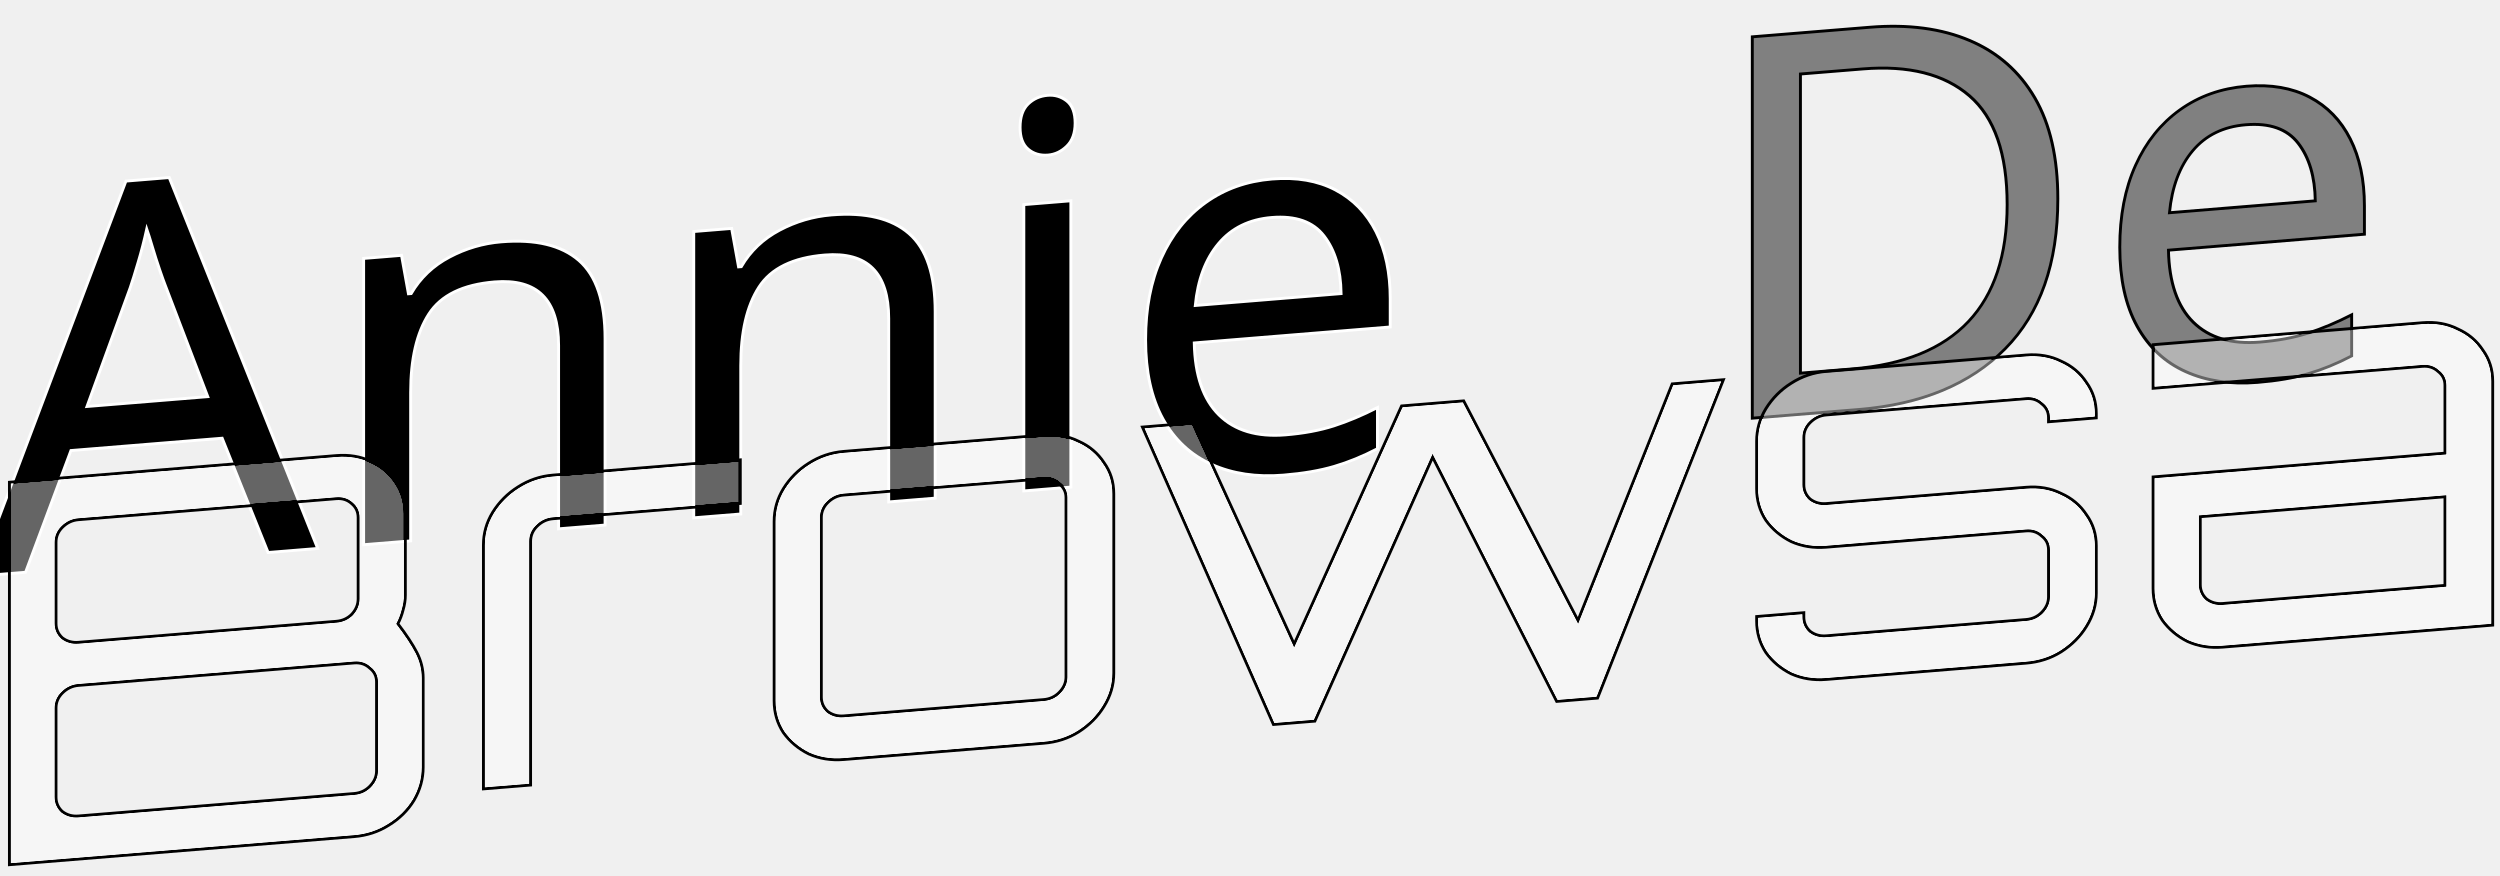
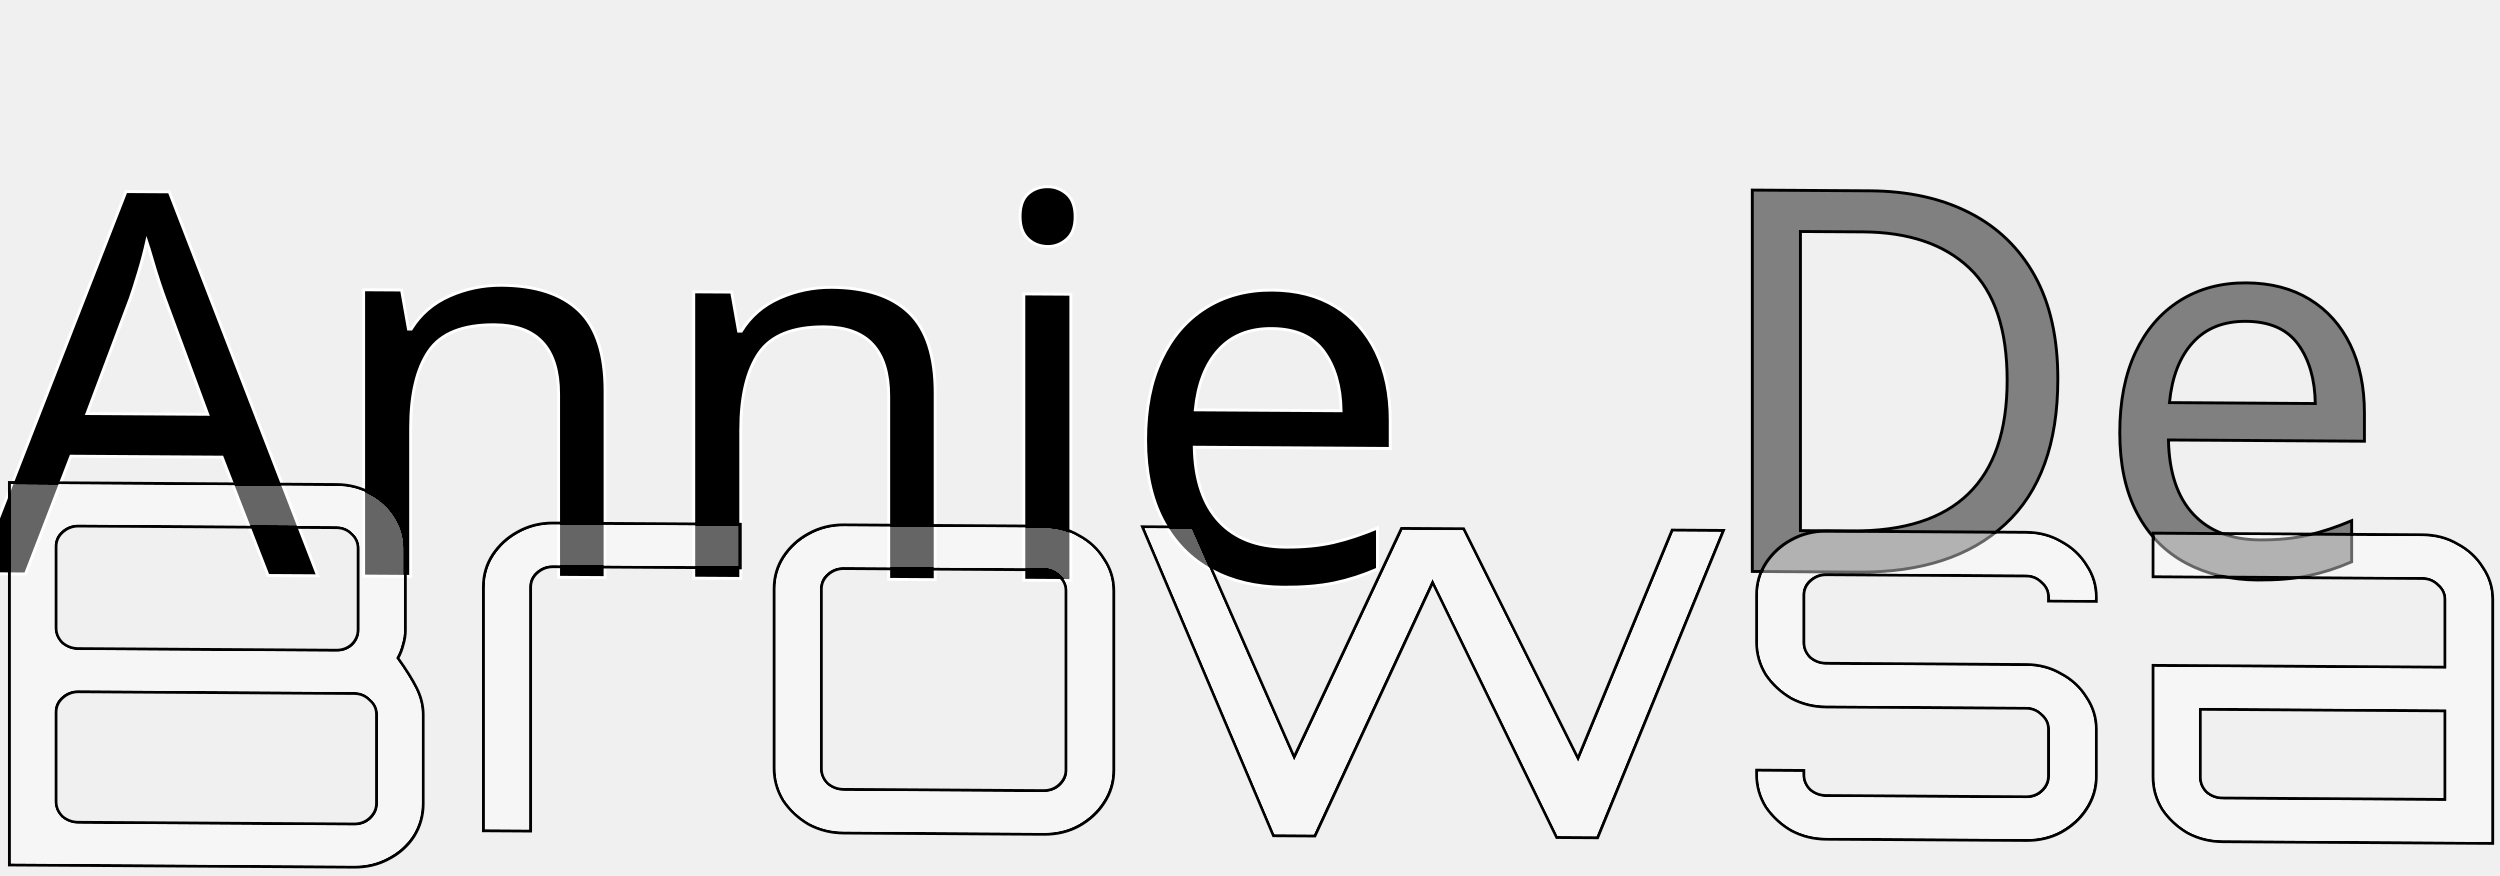
<svg xmlns="http://www.w3.org/2000/svg" width="428.571" height="150" viewBox="0 0 428.571 150" version="1.1" id="svg1">
  <defs id="defs1" />
  <g id="layer1">
-     <g id="g1">
+     <g id="g1" transform="matrix(1,0.08778507,0,1,0,-0.0972693)">
      <text xml:space="preserve" style="font-style:normal;font-variant:normal;font-weight:normal;font-stretch:normal;font-size:91.564px;font-family:Orbitron;-inkscape-font-specification:'Orbitron, Normal';font-variant-ligatures:normal;font-variant-caps:normal;font-variant-numeric:normal;font-variant-east-asian:normal;writing-mode:lr-tb;direction:ltr;mix-blend-mode:normal;fill:#808080;fill-opacity:1;stroke:#000000;stroke-width:0.5;stroke-dasharray:none;stroke-opacity:1" x="291.518" y="96.172" id="text1-9" transform="skewY(-4.659671)">
        <tspan x="291.518" y="96.172" id="tspan2-3" style="fill:#808080;fill-opacity:1;stroke:#000000;stroke-width:0.5;stroke-dasharray:none;stroke-opacity:1">De</tspan>
      </text>
-       <text xml:space="preserve" style="font-style:normal;font-variant:normal;font-weight:normal;font-stretch:normal;font-size:91.564px;font-family:Orbitron;-inkscape-font-specification:'Orbitron, Normal';font-variant-ligatures:normal;font-variant-caps:normal;font-variant-numeric:normal;font-variant-east-asian:normal;writing-mode:lr-tb;direction:ltr;fill:#000000;fill-opacity:1;stroke-width:0.5;stroke-dasharray:none;stroke:#ffffff;stroke-opacity:1" x="-3.953" y="98.461" id="text1-2" transform="skewY(-4.659671)">
-         <tspan x="-3.953" y="98.461" id="tspan2-35" style="stroke-width:0.5;fill:#000000;fill-opacity:1;stroke:#ffffff;stroke-dasharray:none;stroke-opacity:1">Annie</tspan>
+       <text xml:space="preserve" style="font-style:normal;font-variant:normal;font-weight:normal;font-stretch:normal;font-size:91.564px;font-family:Orbitron;-inkscape-font-specification:'Orbitron, Normal';font-variant-ligatures:normal;font-variant-caps:normal;font-variant-numeric:normal;font-variant-east-asian:normal;writing-mode:lr-tb;direction:ltr;fill:#000000;fill-opacity:1;stroke:#ffffff;stroke-width:0.5;stroke-dasharray:none;stroke-opacity:1" x="-3.953" y="98.461" id="text1-2" transform="skewY(-4.659671)">
+         <tspan x="-3.953" y="98.461" id="tspan2-35" style="fill:#000000;fill-opacity:1;stroke:#ffffff;stroke-width:0.5;stroke-dasharray:none;stroke-opacity:1">Annie</tspan>
      </text>
      <path d="M 1.618,148.229 V 82.674 L 57.662,78.106 c 2.167,-0.177 4.137,0.148 5.91,0.975 1.839,0.821 3.283,2.039 4.334,3.653 1.051,1.553 1.576,3.331 1.576,5.334 v 13.931 c 0,0.85 -0.131,1.71 -0.394,2.581 -0.197,0.805 -0.492,1.588 -0.886,2.348 1.445,1.885 2.528,3.527 3.25,4.925 0.722,1.398 1.083,2.856 1.083,4.373 v 15.296 c 0,2.003 -0.525,3.897 -1.576,5.682 -1.051,1.725 -2.495,3.147 -4.334,4.268 -1.773,1.116 -3.743,1.762 -5.91,1.938 z m 11.819,-8.338 47.278,-3.853 c 1.051,-0.086 1.937,-0.492 2.659,-1.218 0.788,-0.793 1.182,-1.675 1.182,-2.646 v -15.296 c 0,-0.971 -0.394,-1.759 -1.182,-2.362 -0.722,-0.67 -1.609,-0.961 -2.659,-0.876 l -47.278,3.853 c -1.051,0.086 -1.97,0.525 -2.758,1.317 -0.722,0.727 -1.083,1.575 -1.083,2.547 v 15.296 c 0,0.971 0.361,1.792 1.083,2.461 0.788,0.603 1.707,0.862 2.758,0.777 z m 0,-29.773 44.224,-3.605 c 1.051,-0.086 1.937,-0.492 2.659,-1.218 0.722,-0.787 1.083,-1.666 1.083,-2.638 V 88.727 c 0,-0.971 -0.361,-1.761 -1.083,-2.37 -0.722,-0.67 -1.609,-0.961 -2.659,-0.876 l -44.224,3.605 c -1.051,0.086 -1.97,0.525 -2.758,1.317 -0.722,0.727 -1.083,1.575 -1.083,2.547 v 13.931 c 0,0.971 0.361,1.792 1.083,2.461 0.788,0.603 1.707,0.862 2.758,0.777 z" style="font-size:12.411px;font-family:Orbitron;-inkscape-font-specification:'Orbitron, Normal';mix-blend-mode:hard-light;fill:#b2b2b2;fill-opacity:1;stroke:#000000;stroke-width:0.5;stroke-dasharray:none;stroke-opacity:1" id="path1" />
-       <path d="m 82.877,135.232 v 0 -41.791 c 0,-2.003 0.525,-3.867 1.576,-5.591 1.116,-1.791 2.561,-3.244 4.334,-4.359 1.839,-1.182 3.841,-1.861 6.008,-2.038 l 32.11,-2.617 v 7.466 l -32.11,2.617 c -1.051,0.086 -1.97,0.525 -2.758,1.317 -0.722,0.727 -1.083,1.575 -1.083,2.547 v 41.791 z m 61.757,-5.034 c -2.167,0.177 -4.17,-0.146 -6.008,-0.967 -1.773,-0.887 -3.218,-2.105 -4.334,-3.653 -1.051,-1.614 -1.576,-3.422 -1.576,-5.426 V 89.379 c 0,-2.003 0.525,-3.867 1.576,-5.591 1.116,-1.791 2.561,-3.244 4.334,-4.359 1.839,-1.182 3.841,-1.861 6.008,-2.038 l 34.276,-2.794 c 2.233,-0.182 4.235,0.171 6.008,1.058 1.839,0.821 3.283,2.039 4.334,3.653 1.116,1.548 1.674,3.323 1.674,5.326 v 30.775 c 0,2.003 -0.558,3.9 -1.674,5.69 -1.051,1.725 -2.495,3.178 -4.334,4.359 -1.773,1.116 -3.776,1.765 -6.008,1.946 z m 0,-7.466 34.276,-2.794 c 1.051,-0.086 1.937,-0.492 2.659,-1.218 0.788,-0.793 1.182,-1.675 1.182,-2.646 V 85.301 c 0,-0.971 -0.394,-1.759 -1.182,-2.362 -0.722,-0.67 -1.609,-0.961 -2.659,-0.876 l -34.276,2.794 c -1.051,0.086 -1.97,0.525 -2.758,1.317 -0.722,0.727 -1.083,1.575 -1.083,2.547 v 30.775 c 0,0.971 0.361,1.792 1.083,2.461 0.788,0.603 1.707,0.862 2.758,0.777 z m 73.675,1.461 v 0 l -22.457,-50.978 8.668,-0.706 17.335,37.92 18.419,-40.834 10.638,-0.867 19.601,37.645 16.153,-40.559 8.766,-0.714 -21.571,54.567 -6.993,0.57 -21.275,-41.878 -20.192,45.258 z m 94.753,-7.723 c -2.167,0.177 -4.17,-0.146 -6.008,-0.967 -1.773,-0.887 -3.218,-2.105 -4.334,-3.653 -1.051,-1.614 -1.576,-3.422 -1.576,-5.426 v -0.728 l 8.077,-0.658 v 0.728 c 0,0.971 0.361,1.792 1.083,2.461 0.788,0.603 1.707,0.862 2.758,0.777 l 34.276,-2.794 c 1.051,-0.086 1.937,-0.492 2.659,-1.218 0.788,-0.793 1.182,-1.675 1.182,-2.646 v -8.103 c 0,-0.971 -0.394,-1.759 -1.182,-2.362 -0.722,-0.67 -1.609,-0.961 -2.659,-0.876 l -34.276,2.794 c -2.167,0.177 -4.17,-0.146 -6.008,-0.967 -1.773,-0.887 -3.218,-2.105 -4.334,-3.653 -1.051,-1.614 -1.576,-3.422 -1.576,-5.426 v -8.103 c 0,-2.003 0.525,-3.867 1.576,-5.591 1.116,-1.791 2.561,-3.244 4.334,-4.359 1.839,-1.182 3.841,-1.861 6.008,-2.038 l 34.276,-2.794 c 2.233,-0.182 4.235,0.171 6.008,1.058 1.839,0.821 3.283,2.039 4.334,3.653 1.116,1.548 1.674,3.323 1.674,5.326 v 0.728 l -8.175,0.666 v -0.728 c 0,-0.971 -0.394,-1.759 -1.182,-2.362 -0.722,-0.67 -1.609,-0.961 -2.659,-0.876 l -34.276,2.794 c -1.051,0.086 -1.97,0.525 -2.758,1.317 -0.722,0.727 -1.083,1.575 -1.083,2.547 v 8.103 c 0,0.971 0.361,1.792 1.083,2.461 0.788,0.603 1.707,0.862 2.758,0.777 l 34.276,-2.794 c 2.233,-0.182 4.235,0.171 6.008,1.058 1.839,0.821 3.283,2.039 4.334,3.653 1.116,1.548 1.674,3.323 1.674,5.326 v 8.103 c 0,2.003 -0.558,3.9 -1.674,5.69 -1.051,1.725 -2.495,3.178 -4.334,4.359 -1.773,1.116 -3.776,1.765 -6.008,1.946 z m 67.962,-5.539 c -2.167,0.177 -4.17,-0.146 -6.008,-0.967 -1.773,-0.887 -3.218,-2.105 -4.334,-3.653 -1.051,-1.614 -1.576,-3.422 -1.576,-5.426 V 81.766 l 50.036,-4.078 V 66.033 c 0,-0.971 -0.394,-1.759 -1.182,-2.362 -0.722,-0.67 -1.609,-0.961 -2.659,-0.876 l -46.194,3.765 v -7.466 l 46.194,-3.765 c 2.233,-0.182 4.235,0.171 6.008,1.058 1.839,0.821 3.283,2.039 4.334,3.653 1.116,1.548 1.674,3.323 1.674,5.326 v 41.791 z m 0,-7.466 38.118,-3.107 V 85.154 l -41.959,3.42 V 100.228 c 0,0.971 0.361,1.792 1.083,2.461 0.788,0.603 1.707,0.862 2.758,0.777 z" id="text1" style="font-size:12.411px;font-family:Orbitron;-inkscape-font-specification:'Orbitron, Normal';mix-blend-mode:hard-light;fill:#b2b2b2;stroke-width:0.5;fill-opacity:1;stroke:#000000;stroke-opacity:1;stroke-dasharray:none" aria-label="Browsa" />
+       <path d="m 82.877,135.232 v 0 -41.791 c 0,-2.003 0.525,-3.867 1.576,-5.591 1.116,-1.791 2.561,-3.244 4.334,-4.359 1.839,-1.182 3.841,-1.861 6.008,-2.038 l 32.11,-2.617 v 7.466 l -32.11,2.617 c -1.051,0.086 -1.97,0.525 -2.758,1.317 -0.722,0.727 -1.083,1.575 -1.083,2.547 v 41.791 z m 61.757,-5.034 c -2.167,0.177 -4.17,-0.146 -6.008,-0.967 -1.773,-0.887 -3.218,-2.105 -4.334,-3.653 -1.051,-1.614 -1.576,-3.422 -1.576,-5.426 V 89.379 c 0,-2.003 0.525,-3.867 1.576,-5.591 1.116,-1.791 2.561,-3.244 4.334,-4.359 1.839,-1.182 3.841,-1.861 6.008,-2.038 l 34.276,-2.794 c 2.233,-0.182 4.235,0.171 6.008,1.058 1.839,0.821 3.283,2.039 4.334,3.653 1.116,1.548 1.674,3.323 1.674,5.326 v 30.775 c 0,2.003 -0.558,3.9 -1.674,5.69 -1.051,1.725 -2.495,3.178 -4.334,4.359 -1.773,1.116 -3.776,1.765 -6.008,1.946 z m 0,-7.466 34.276,-2.794 c 1.051,-0.086 1.937,-0.492 2.659,-1.218 0.788,-0.793 1.182,-1.675 1.182,-2.646 V 85.301 c 0,-0.971 -0.394,-1.759 -1.182,-2.362 -0.722,-0.67 -1.609,-0.961 -2.659,-0.876 l -34.276,2.794 c -1.051,0.086 -1.97,0.525 -2.758,1.317 -0.722,0.727 -1.083,1.575 -1.083,2.547 v 30.775 c 0,0.971 0.361,1.792 1.083,2.461 0.788,0.603 1.707,0.862 2.758,0.777 z m 73.675,1.461 v 0 l -22.457,-50.978 8.668,-0.706 17.335,37.92 18.419,-40.834 10.638,-0.867 19.601,37.645 16.153,-40.559 8.766,-0.714 -21.571,54.567 -6.993,0.57 -21.275,-41.878 -20.192,45.258 z m 94.753,-7.723 c -2.167,0.177 -4.17,-0.146 -6.008,-0.967 -1.773,-0.887 -3.218,-2.105 -4.334,-3.653 -1.051,-1.614 -1.576,-3.422 -1.576,-5.426 v -0.728 l 8.077,-0.658 v 0.728 c 0,0.971 0.361,1.792 1.083,2.461 0.788,0.603 1.707,0.862 2.758,0.777 l 34.276,-2.794 c 1.051,-0.086 1.937,-0.492 2.659,-1.218 0.788,-0.793 1.182,-1.675 1.182,-2.646 v -8.103 c 0,-0.971 -0.394,-1.759 -1.182,-2.362 -0.722,-0.67 -1.609,-0.961 -2.659,-0.876 l -34.276,2.794 c -2.167,0.177 -4.17,-0.146 -6.008,-0.967 -1.773,-0.887 -3.218,-2.105 -4.334,-3.653 -1.051,-1.614 -1.576,-3.422 -1.576,-5.426 v -8.103 c 0,-2.003 0.525,-3.867 1.576,-5.591 1.116,-1.791 2.561,-3.244 4.334,-4.359 1.839,-1.182 3.841,-1.861 6.008,-2.038 l 34.276,-2.794 c 2.233,-0.182 4.235,0.171 6.008,1.058 1.839,0.821 3.283,2.039 4.334,3.653 1.116,1.548 1.674,3.323 1.674,5.326 v 0.728 l -8.175,0.666 v -0.728 c 0,-0.971 -0.394,-1.759 -1.182,-2.362 -0.722,-0.67 -1.609,-0.961 -2.659,-0.876 l -34.276,2.794 c -1.051,0.086 -1.97,0.525 -2.758,1.317 -0.722,0.727 -1.083,1.575 -1.083,2.547 v 8.103 c 0,0.971 0.361,1.792 1.083,2.461 0.788,0.603 1.707,0.862 2.758,0.777 l 34.276,-2.794 c 2.233,-0.182 4.235,0.171 6.008,1.058 1.839,0.821 3.283,2.039 4.334,3.653 1.116,1.548 1.674,3.323 1.674,5.326 v 8.103 c 0,2.003 -0.558,3.9 -1.674,5.69 -1.051,1.725 -2.495,3.178 -4.334,4.359 -1.773,1.116 -3.776,1.765 -6.008,1.946 z m 67.962,-5.539 c -2.167,0.177 -4.17,-0.146 -6.008,-0.967 -1.773,-0.887 -3.218,-2.105 -4.334,-3.653 -1.051,-1.614 -1.576,-3.422 -1.576,-5.426 V 81.766 l 50.036,-4.078 V 66.033 c 0,-0.971 -0.394,-1.759 -1.182,-2.362 -0.722,-0.67 -1.609,-0.961 -2.659,-0.876 l -46.194,3.765 v -7.466 l 46.194,-3.765 c 2.233,-0.182 4.235,0.171 6.008,1.058 1.839,0.821 3.283,2.039 4.334,3.653 1.116,1.548 1.674,3.323 1.674,5.326 v 41.791 z m 0,-7.466 38.118,-3.107 V 85.154 l -41.959,3.42 V 100.228 c 0,0.971 0.361,1.792 1.083,2.461 0.788,0.603 1.707,0.862 2.758,0.777 z" id="text1" style="font-size:12.411px;font-family:Orbitron;-inkscape-font-specification:'Orbitron, Normal';mix-blend-mode:hard-light;fill:#b2b2b2;fill-opacity:1;stroke:#000000;stroke-width:0.5;stroke-dasharray:none;stroke-opacity:1" aria-label="Browsa" />
    </g>
  </g>
</svg>
